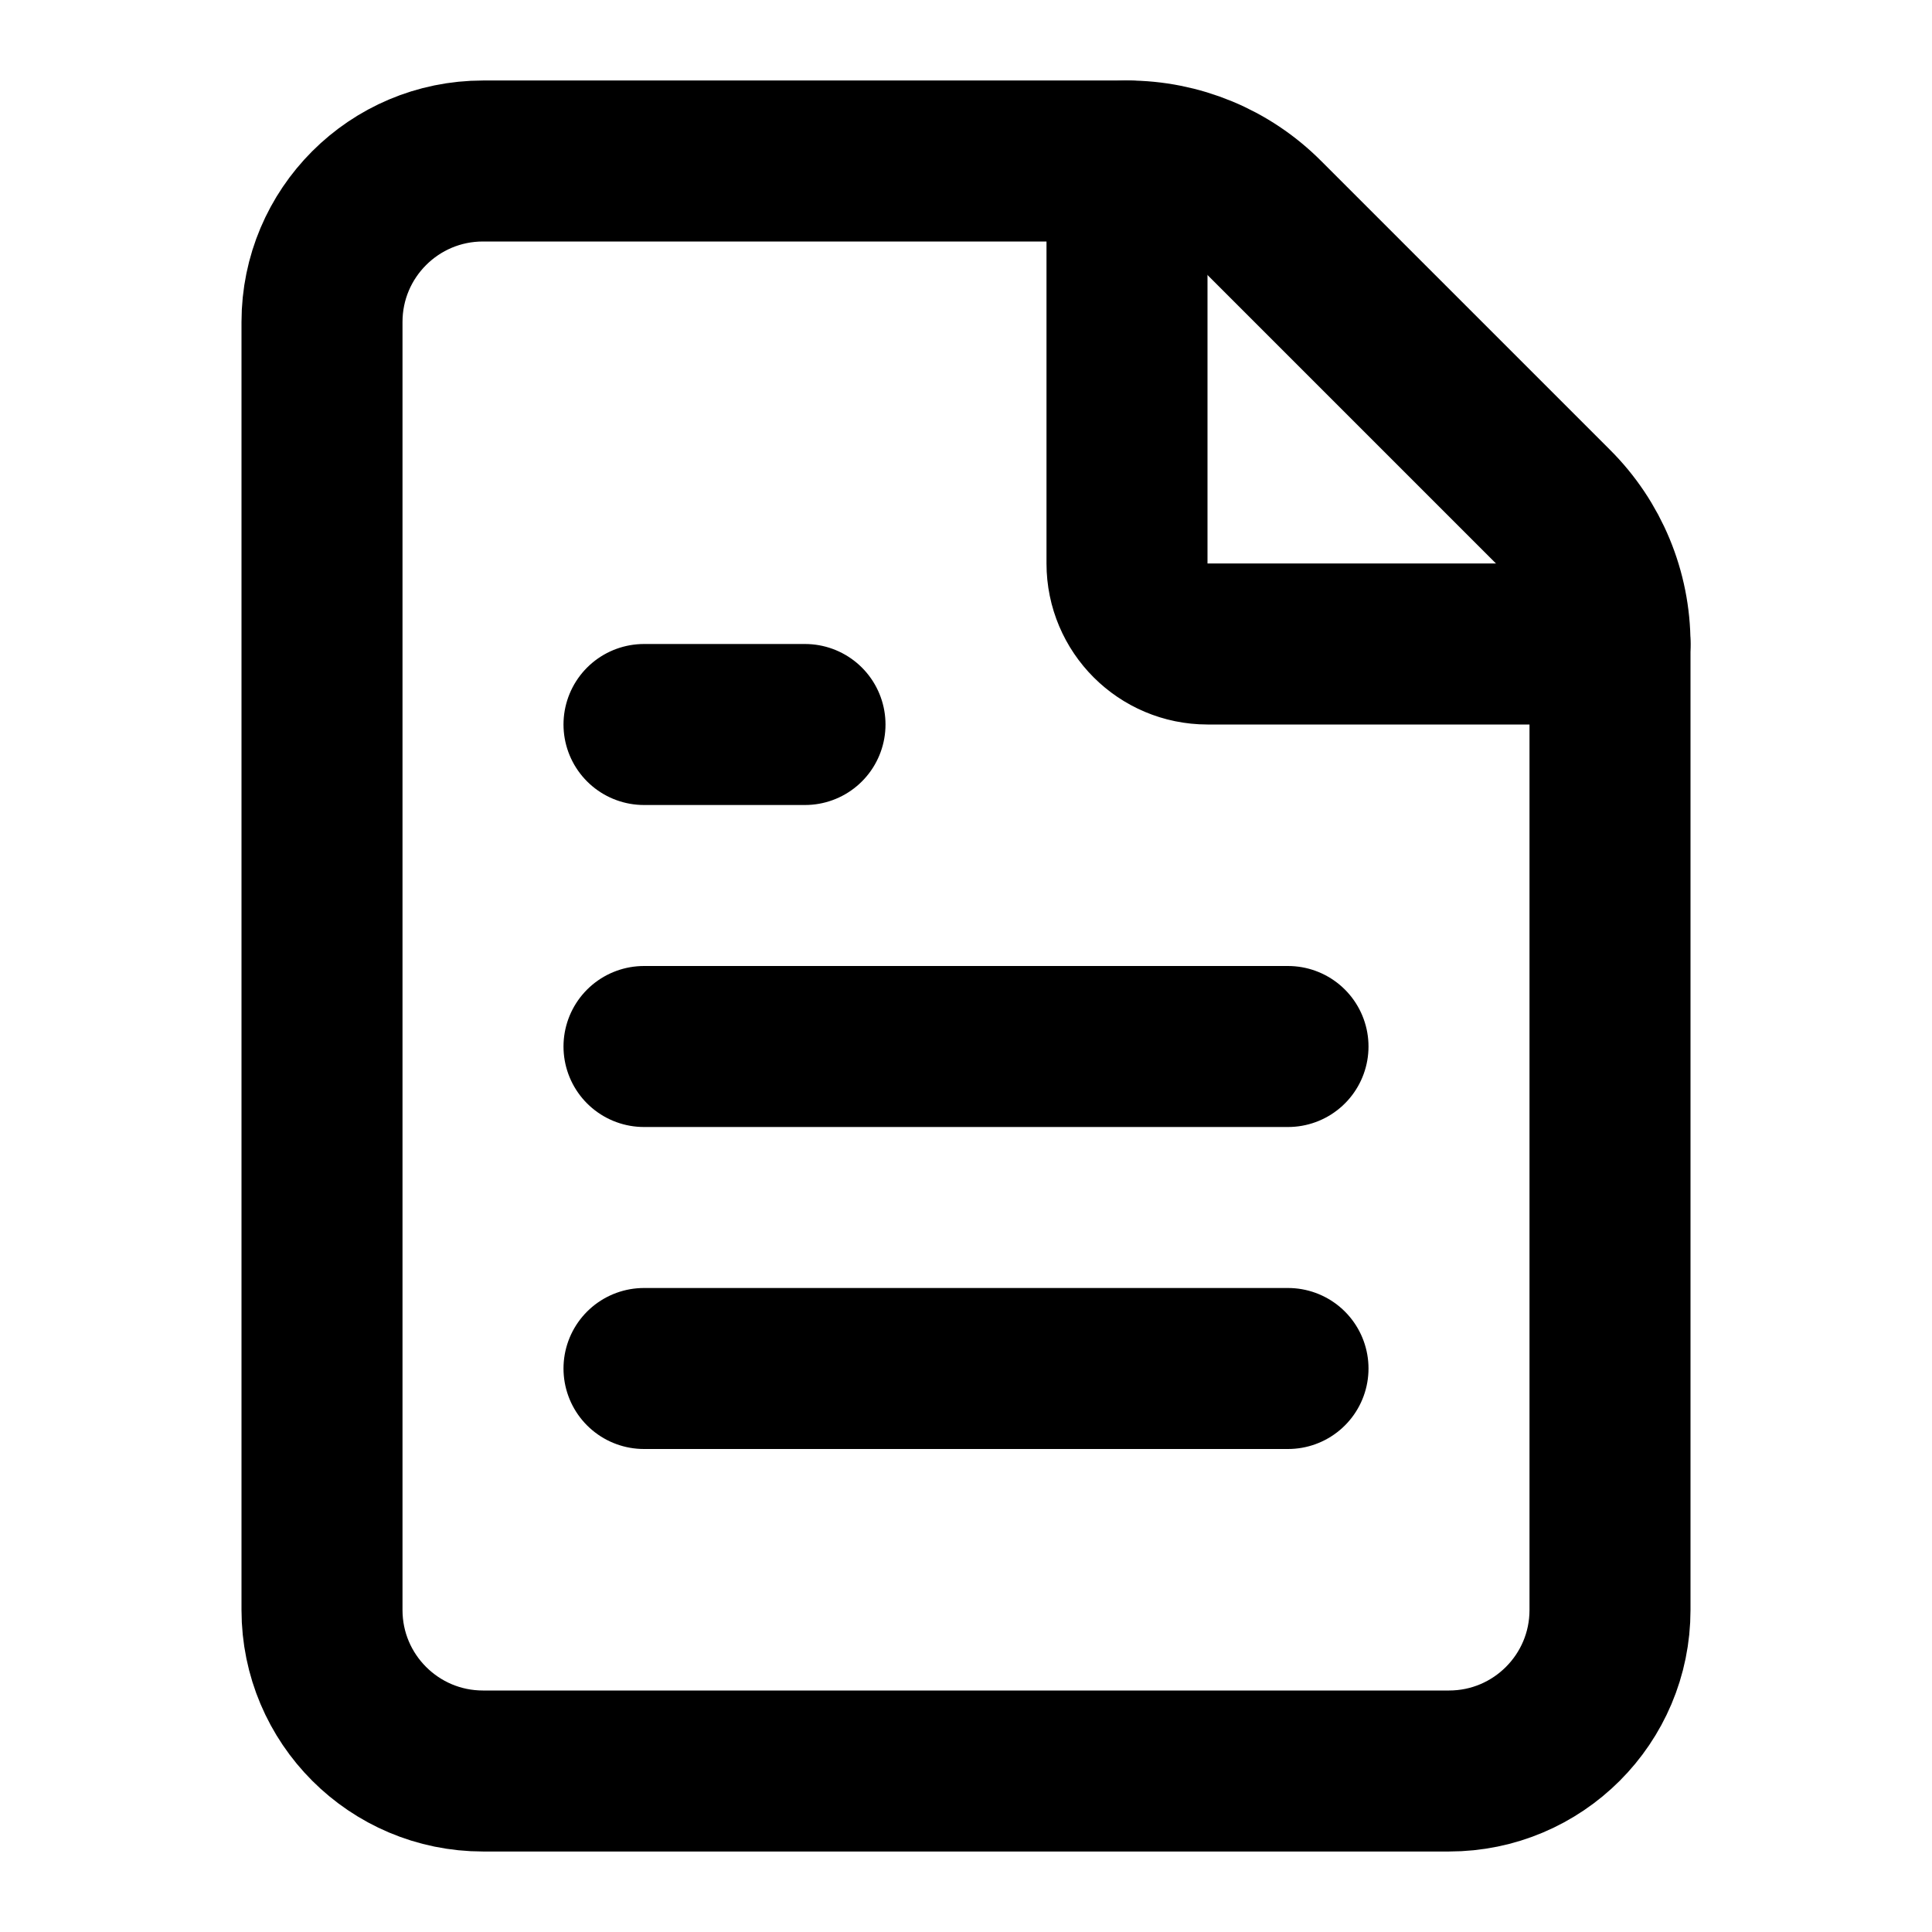
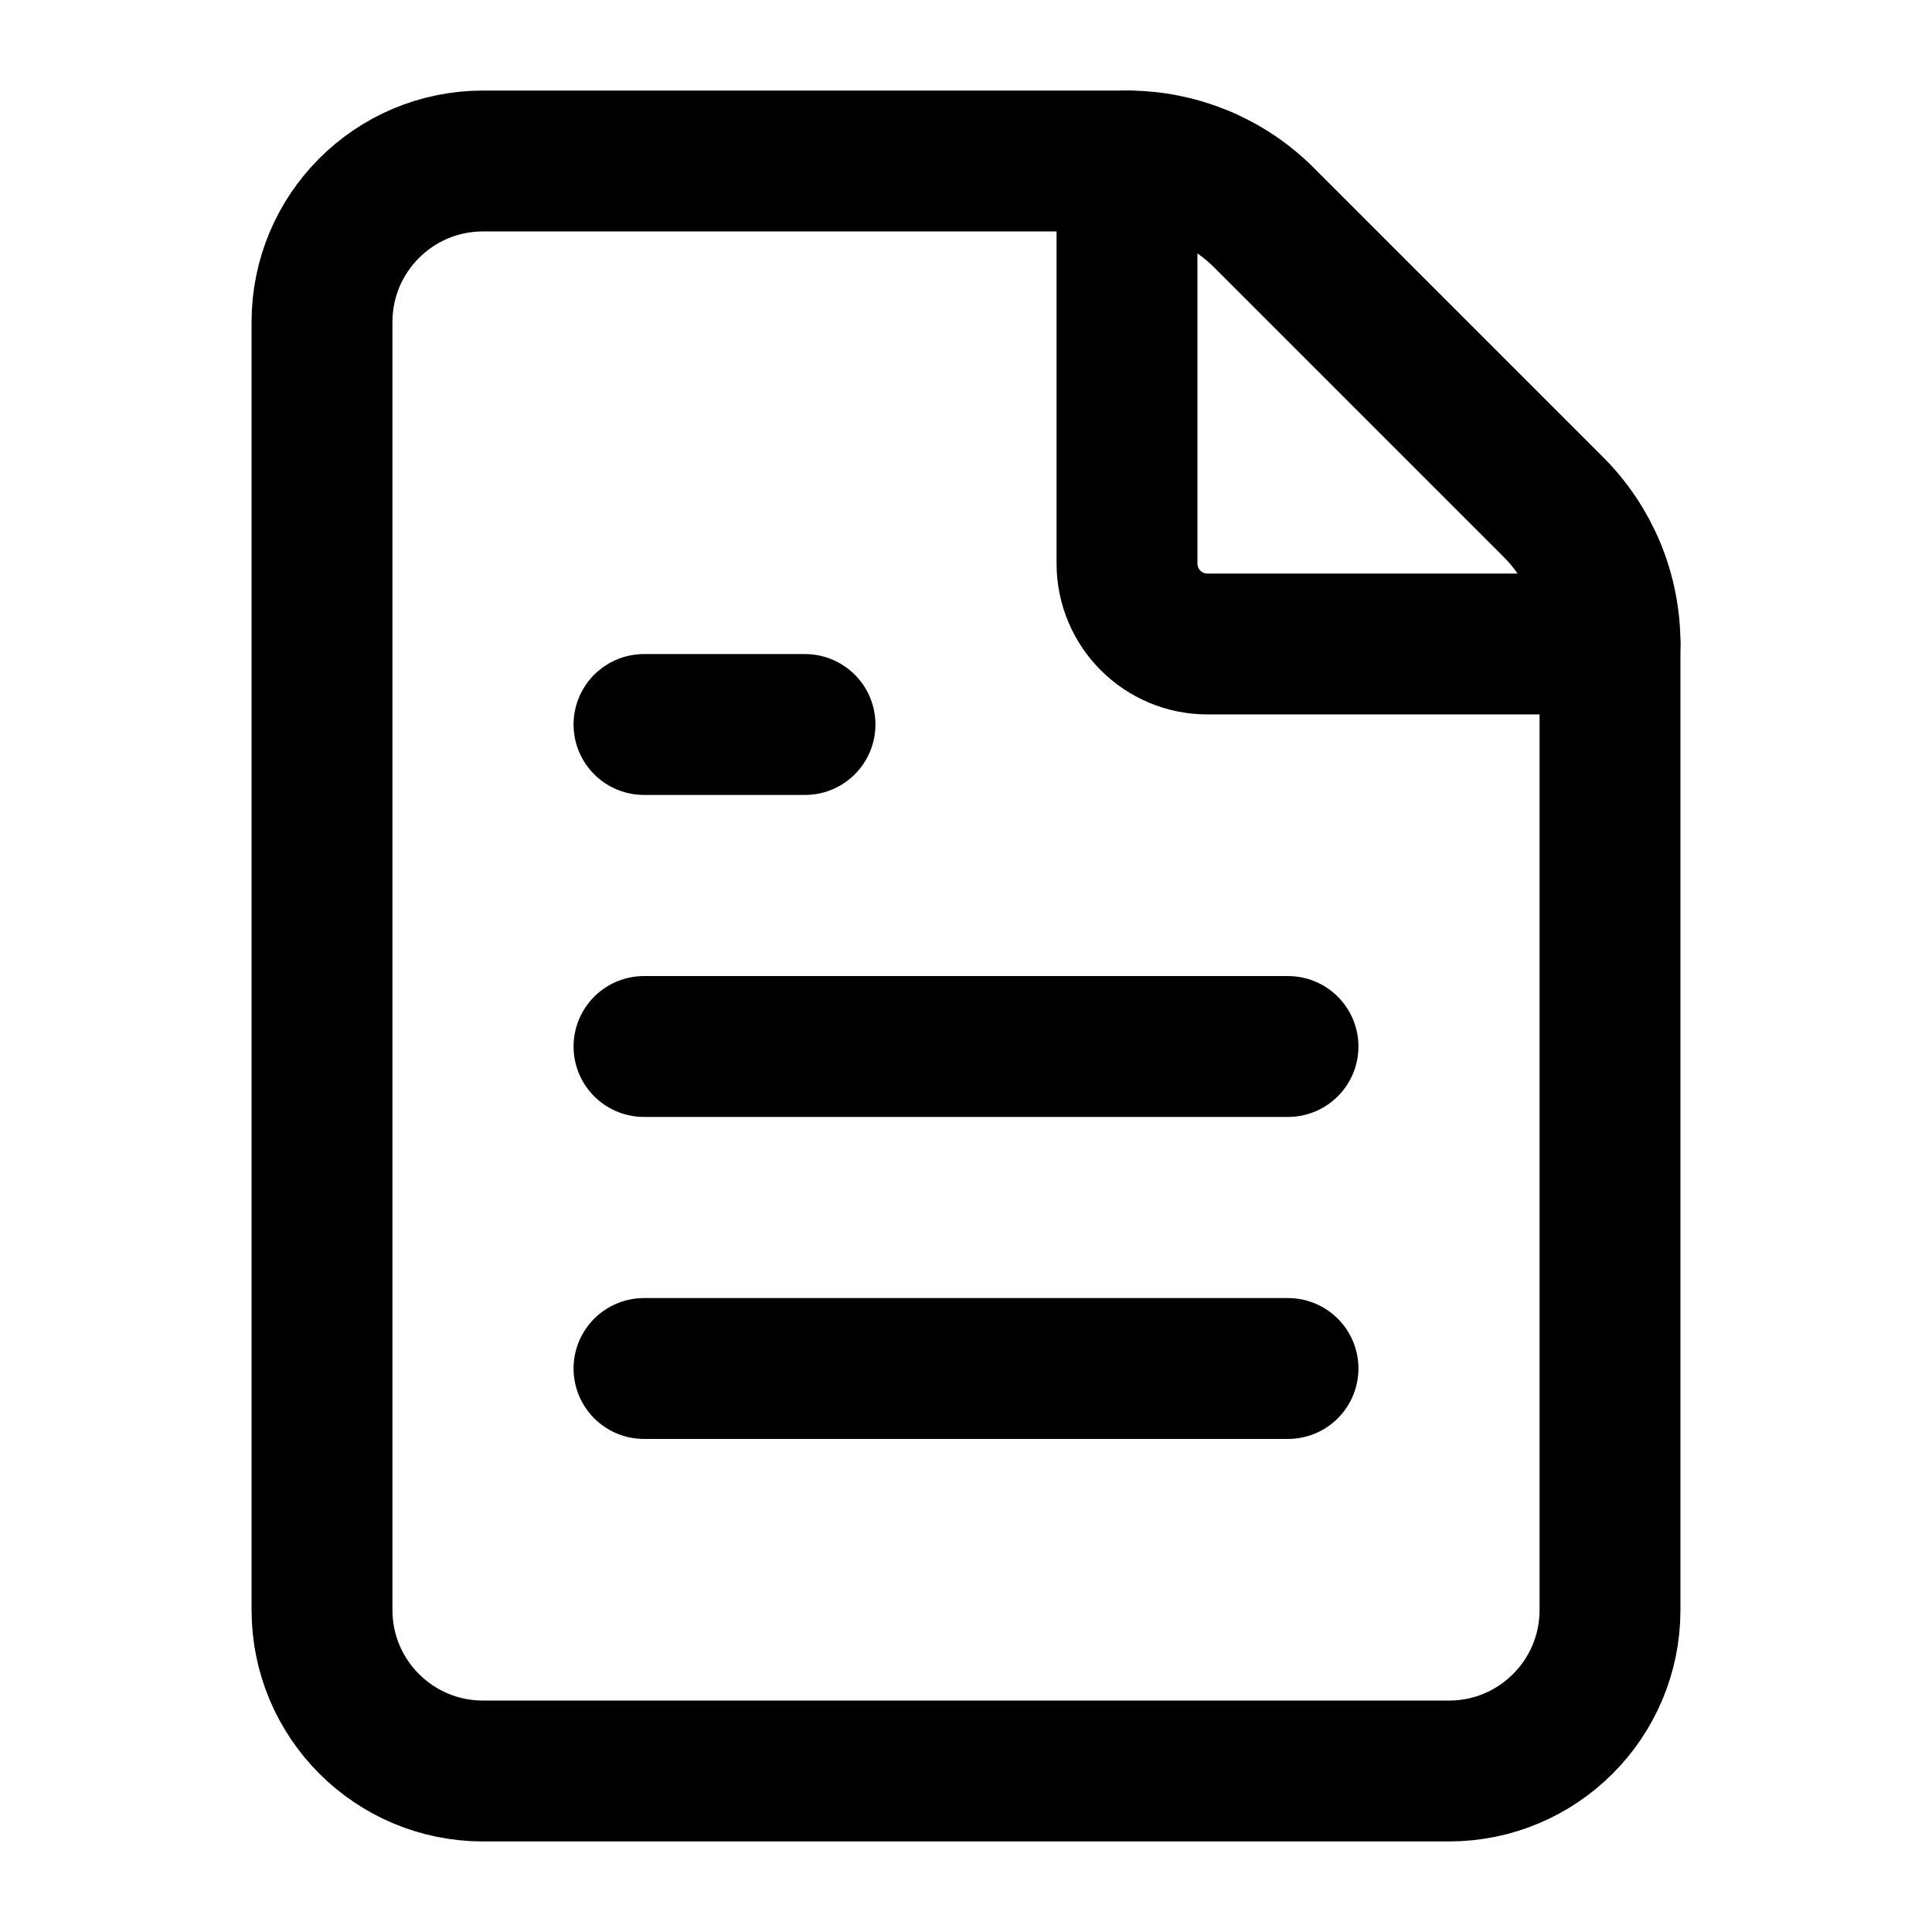
<svg xmlns="http://www.w3.org/2000/svg" width="1em" height="1em" viewBox="0 0 24 24">
-   <g fill="none" stroke="currentColor" stroke-linecap="round" stroke-linejoin="round" stroke-width="2">
+   <g fill="none" stroke="currentColor" stroke-linecap="round" stroke-linejoin="round" stroke-width="1.75">
    <path d="M6 22a2 2 0 0 1-2-2V4a2 2 0 0 1 2-2h8a2.4 2.4 0 0 1 1.704.706l3.588 3.588A2.4 2.4 0 0 1 20 8v12a2 2 0 0 1-2 2z" />
    <path d="M14 2v5a1 1 0 0 0 1 1h5M10 9H8m8 4H8m8 4H8" />
  </g>
</svg>
